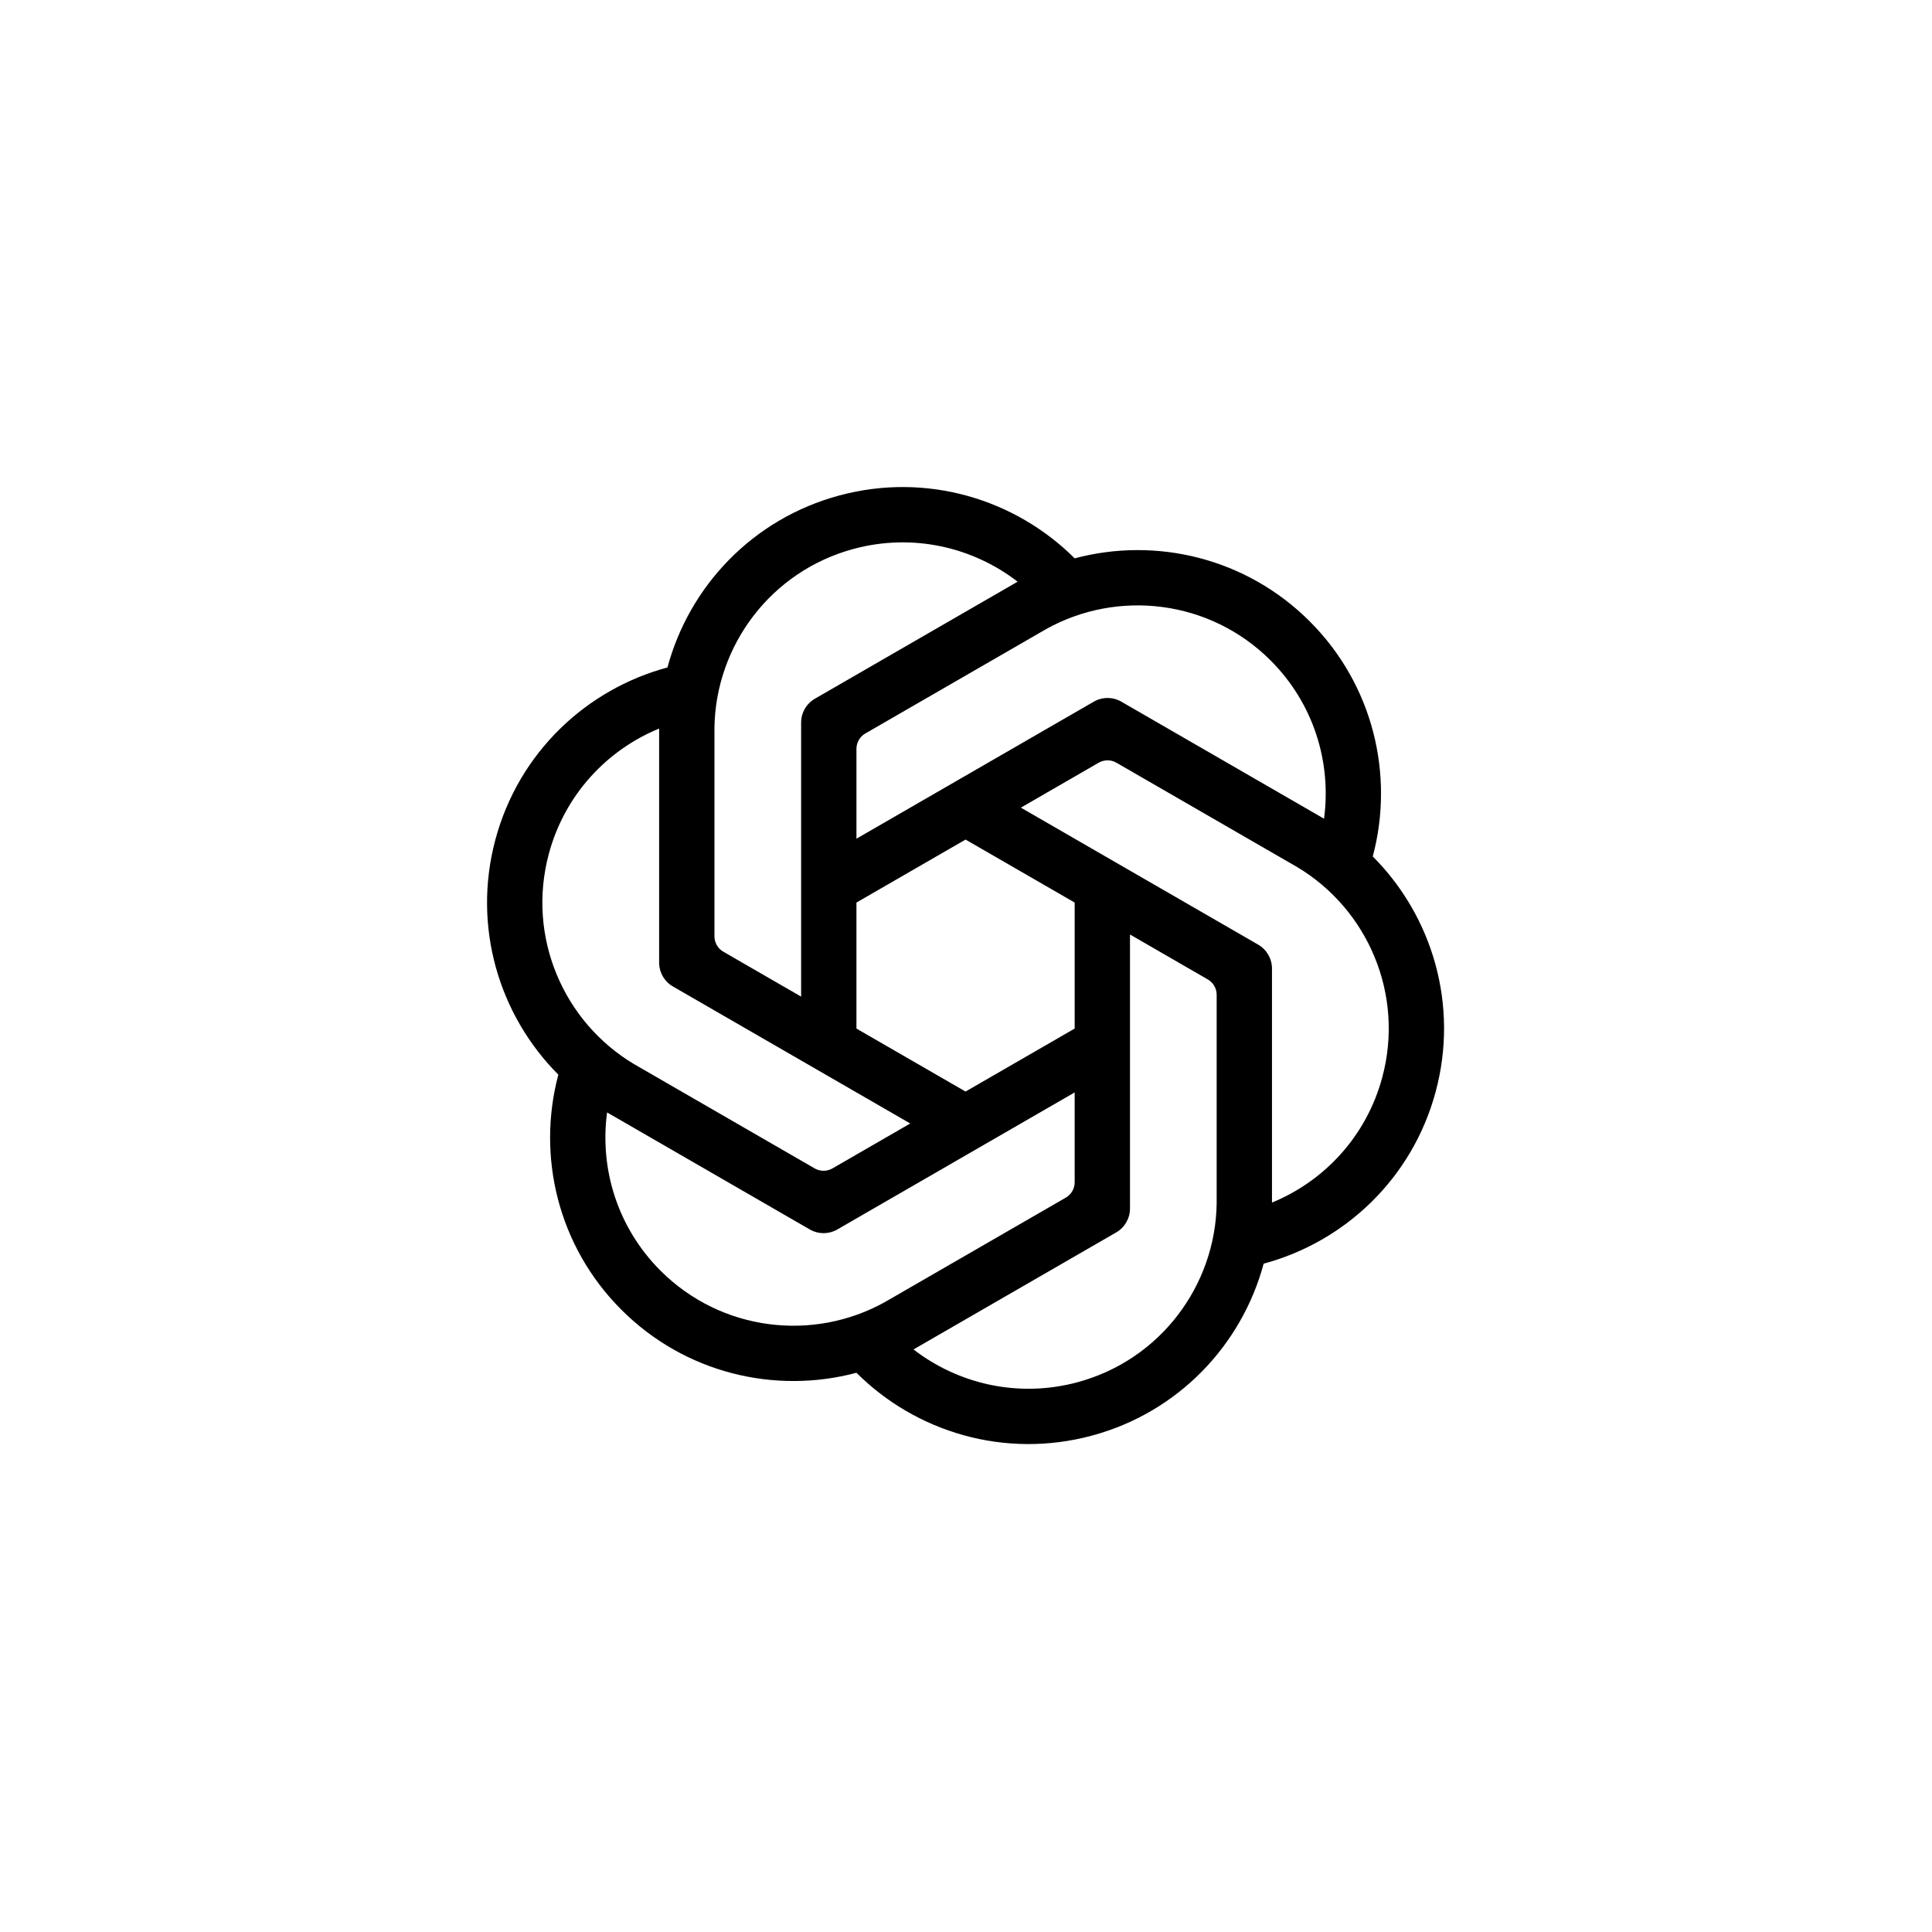
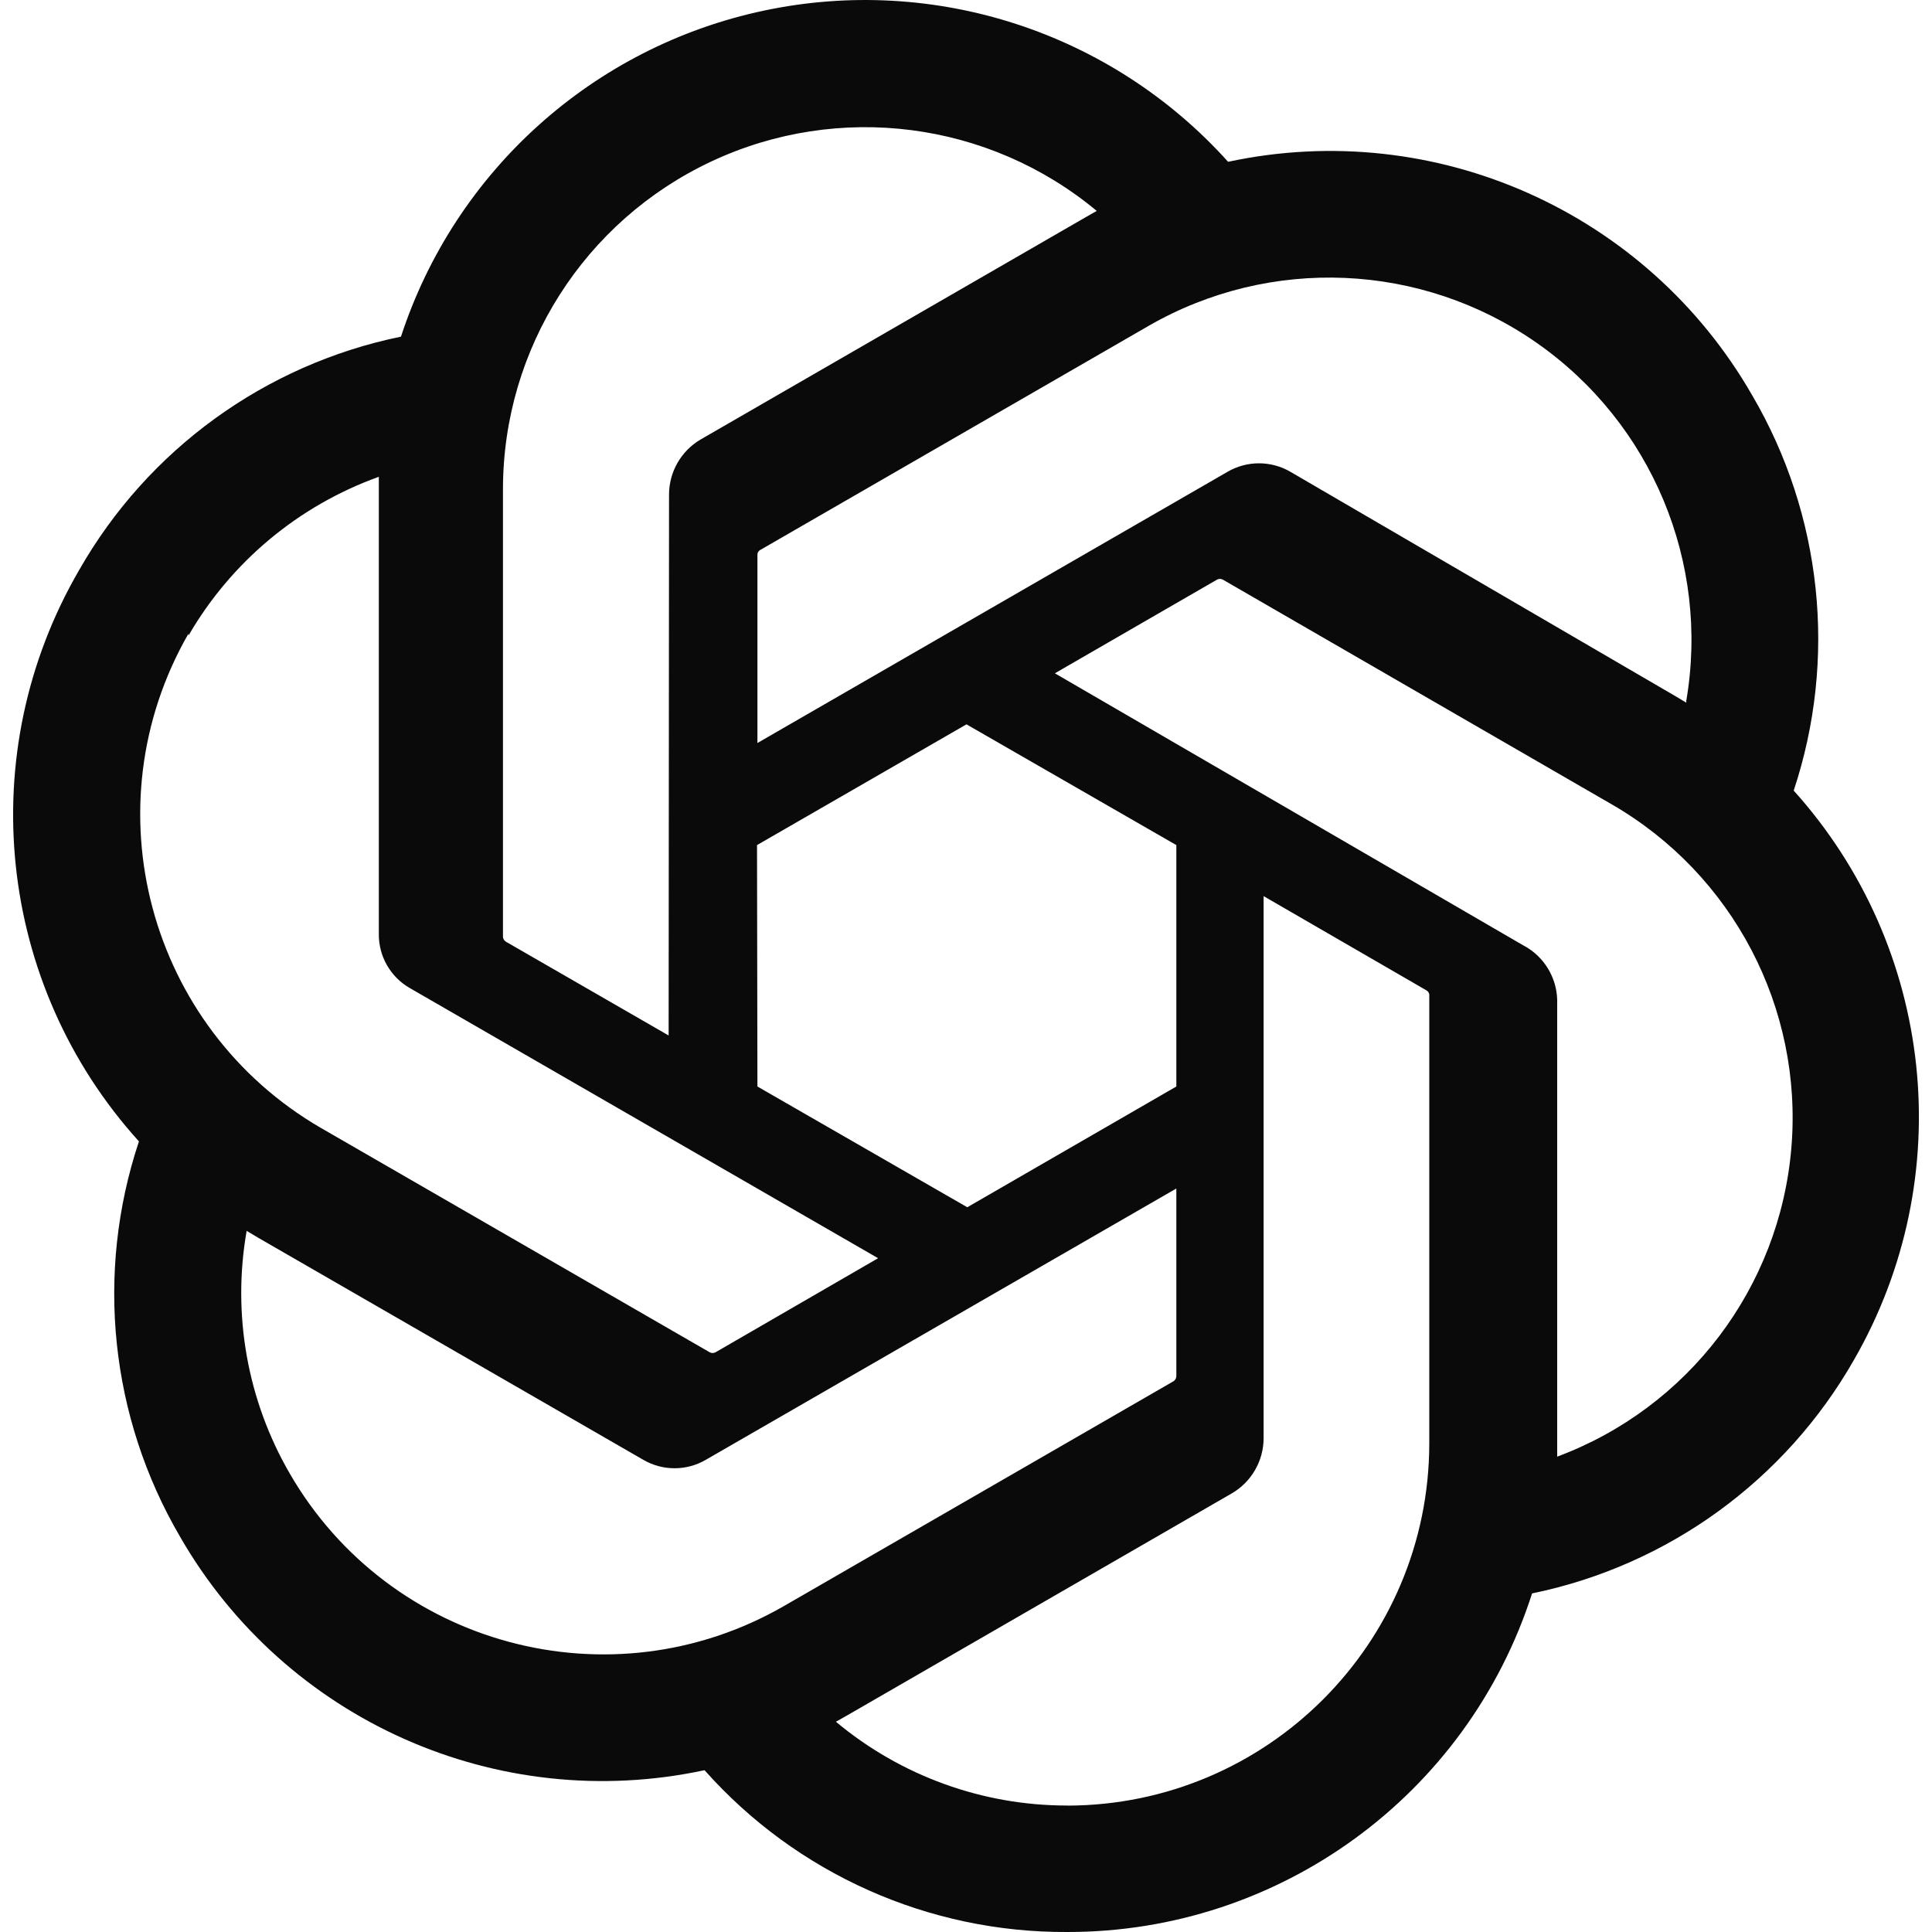
- <svg xmlns="http://www.w3.org/2000/svg" width="716" height="716" viewBox="0 0 716 716" fill="none">
-   <path d="M508.749 317.399C516.777 287.314 508.991 253.884 485.389 230.282C461.788 206.681 428.36 198.895 398.273 206.923C376.231 184.928 343.39 174.956 311.148 183.596C278.906 192.234 255.45 217.292 247.36 247.361C217.291 255.451 192.233 278.91 183.595 311.149C174.957 343.391 184.927 376.232 206.924 398.274C198.896 428.359 206.683 461.789 230.284 485.391C253.885 508.992 287.313 516.779 317.401 508.75C339.442 530.745 372.286 540.717 404.525 532.079C436.767 523.441 460.223 498.384 468.313 468.315C498.383 460.224 523.44 436.766 532.078 404.526C540.716 372.285 530.747 339.443 508.749 317.402V317.399ZM470.899 244.776C486.892 260.77 493.488 282.601 490.687 303.412L415.577 260.046C412.411 258.218 408.509 258.218 405.345 260.046L317.401 310.82V277.526C317.401 275.191 318.652 273.005 320.676 271.837L387.644 233.174C414.178 218.353 448.346 222.223 470.901 244.776H470.899ZM357.837 311.144L398.275 334.491V381.185L357.837 404.532L317.398 381.185V334.491L357.837 311.144ZM264.776 269.693C265.207 239.305 285.644 211.649 316.453 203.393C338.3 197.54 360.505 202.744 377.127 215.573L302.014 258.937C298.848 260.764 296.898 264.144 296.898 267.798V369.346L268.065 352.699C266.043 351.531 264.776 349.353 264.776 347.017V269.691V269.693ZM203.391 316.454C209.244 294.608 224.854 277.978 244.276 269.999V356.73C244.276 360.384 246.226 363.763 249.392 365.591L337.337 416.365L308.503 433.013C306.481 434.181 303.961 434.188 301.939 433.02L234.971 394.357C208.868 378.789 195.138 347.261 203.391 316.454ZM244.775 470.9C228.781 454.906 222.186 433.075 224.986 412.264L300.096 455.63C303.263 457.457 307.164 457.457 310.328 455.63L398.273 404.856V438.149C398.273 440.485 397.022 442.671 394.997 443.839L328.029 482.502C301.495 497.322 267.327 493.452 244.772 470.9H244.775ZM450.897 445.982C450.466 476.371 430.029 504.027 399.22 512.283C377.373 518.136 355.168 512.932 338.547 500.102L413.659 456.738C416.826 454.911 418.775 451.532 418.775 447.877V346.329L447.609 362.977C449.631 364.145 450.897 366.323 450.897 368.659V445.985V445.982ZM512.282 399.221C506.429 421.068 490.819 437.697 471.397 445.676V358.946C471.397 355.292 469.448 351.912 466.281 350.085L378.336 299.311L407.17 282.663C409.192 281.495 411.712 281.487 413.734 282.655L480.702 321.318C506.805 336.887 520.536 368.415 512.282 399.221Z" fill="black" />
+ <svg xmlns="http://www.w3.org/2000/svg" fill="#0A0A0B" role="img" viewBox="0 0 24 24">
+   <path d="M22.282 9.821a5.985 5.985 0 0 0-.516-4.911 6.046 6.046 0 0 0-6.51-2.9A6.065 6.065 0 0 0 4.981 4.182a5.985 5.985 0 0 0-3.998 2.9 6.046 6.046 0 0 0 .743 7.097 5.98 5.98 0 0 0 .511 4.911 6.051 6.051 0 0 0 6.515 2.9A5.985 5.985 0 0 0 13.26 24a6.056 6.056 0 0 0 5.772-4.206 5.989 5.989 0 0 0 3.998-2.9 6.056 6.056 0 0 0-.748-7.073zm-9.022 12.608a4.476 4.476 0 0 1-2.876-1.041l.142-.08 4.778-2.758a.795.795 0 0 0 .393-.681v-6.737l2.02 1.169a.071.071 0 0 1 .038.052v5.583a4.504 4.504 0 0 1-4.495 4.494zm-9.661-4.125a4.471 4.471 0 0 1-.535-3.014l.142.085 4.783 2.758a.771.771 0 0 0 .781 0l5.843-3.369v2.332a.08.08 0 0 1-.033.061L9.74 19.95a4.499 4.499 0 0 1-6.141-1.646zM2.341 7.896a4.485 4.485 0 0 1 2.365-1.973V11.6a.766.766 0 0 0 .388.676l5.814 3.354-2.02 1.169a.076.076 0 0 1-.071 0l-4.83-2.787A4.504 4.504 0 0 1 2.341 7.872zm16.596 3.856L13.104 8.364 15.119 7.2a.076.076 0 0 1 .071 0l4.83 2.791a4.494 4.494 0 0 1-.676 8.104v-5.677a.79.79 0 0 0-.407-.667zm2.011-3.023l-.142-.085-4.774-2.782a.776.776 0 0 0-.785 0L9.409 9.23V6.897a.066.066 0 0 1 .028-.061l4.83-2.787a4.499 4.499 0 0 1 6.68 4.66zM8.306 12.863l-2.02-1.164a.08.08 0 0 1-.038-.057V6.074a4.499 4.499 0 0 1 7.376-3.454l-.142.081L8.704 5.459a.795.795 0 0 0-.393.681zm1.098-2.365l2.602-1.5 2.607 1.5v2.999l-2.597 1.5-2.607-1.5Z" />
</svg>
